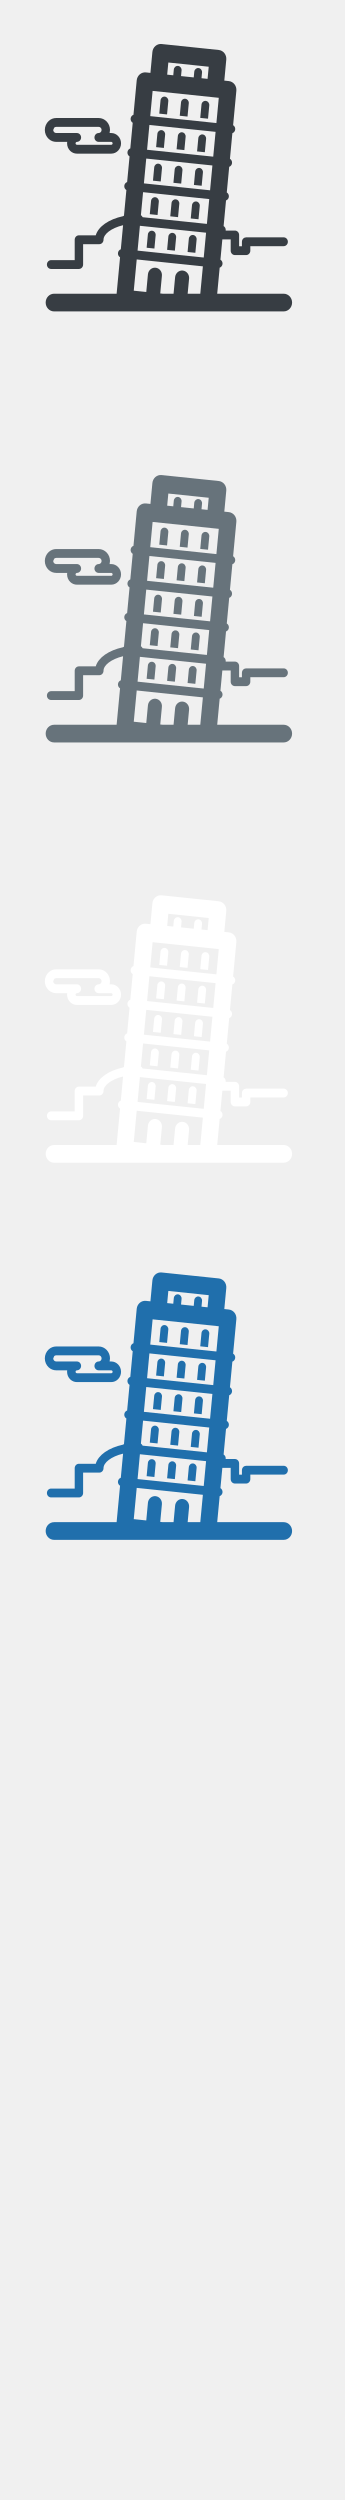
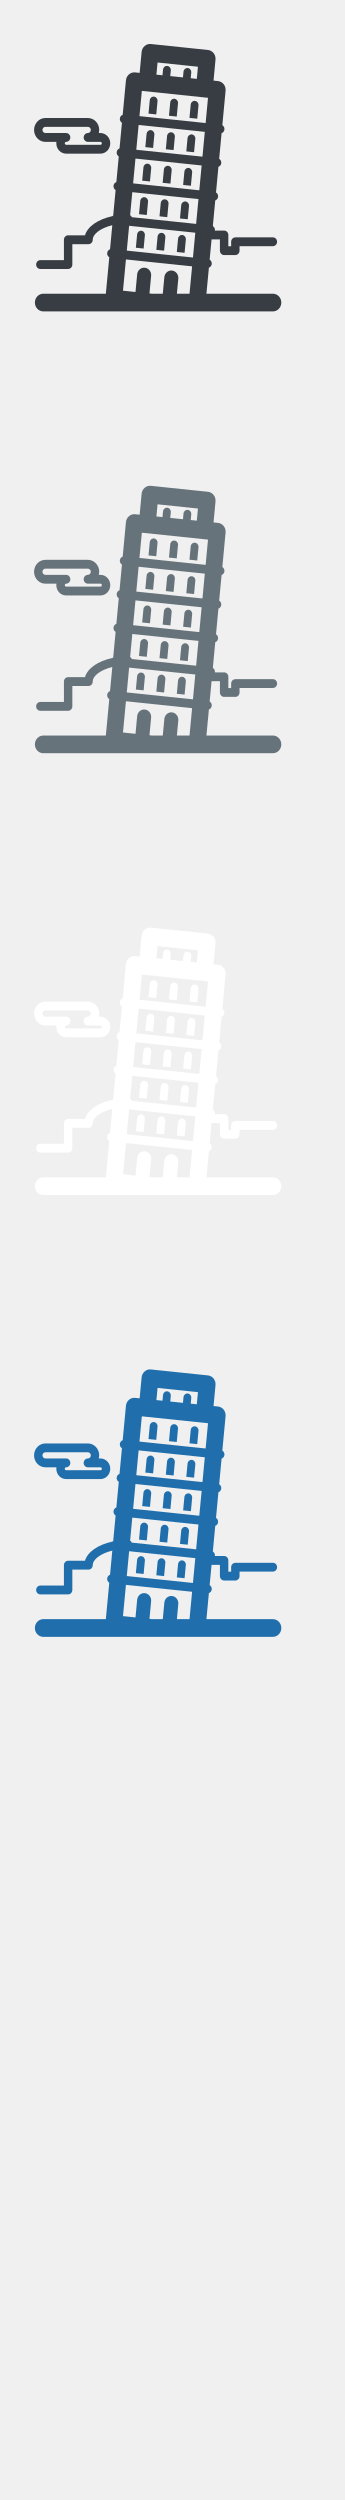
<svg xmlns="http://www.w3.org/2000/svg" width="32" height="232" viewBox="0 0 32 232">
  <g fill="none">
-     <g fill="#373D43">
-       <path d="M14.738 18.718c.02-.209-.126-.396-.325-.417-.199-.021-.376.132-.396.342l-.117 1.234.721.075.117-1.235" id="Fill-1" />
-       <path d="M16.639 18.916c.02-.21-.125-.396-.325-.417-.199-.021-.376.132-.396.342l-.117 1.235.721.075.116-1.234" id="Fill-2" />
-       <path d="M18.539 19.114c.02-.209-.126-.396-.325-.417-.199-.021-.376.132-.396.342l-.117 1.234.721.075.117-1.235" id="Fill-3" />
-       <path d="M14.707 15.189c-.199-.021-.376.133-.396.342l-.116 1.235.721.075.116-1.234c.02-.21-.126-.396-.325-.417" id="Fill-4" />
-       <path d="M16.607 15.388c-.199-.021-.377.132-.397.342l-.116 1.234.721.075.116-1.235c.02-.209-.126-.396-.325-.417" id="Fill-5" />
-       <path d="M18.508 15.586c-.2-.021-.377.132-.397.342l-.116 1.235.721.075.116-1.235c.02-.21-.126-.396-.324-.417" id="Fill-6" />
-       <path d="M15 12.078c-.199-.021-.376.132-.396.342l-.117 1.234.721.075.117-1.235c.02-.209-.126-.396-.325-.417" id="Fill-7" />
-       <path d="M16.901 12.276c-.199-.021-.376.132-.396.342l-.117 1.235.721.075.117-1.234c.02-.209-.125-.396-.325-.417" id="Fill-8" />
-       <path d="M18.801 12.475c-.199-.021-.376.132-.396.342l-.117 1.235.721.075.117-1.235c.02-.21-.125-.396-.325-.417" id="Fill-9" />
-       <path d="M14.12 21.413c-.199-.021-.376.132-.396.342l-.117 1.235.721.075.117-1.235c.02-.21-.126-.396-.325-.417" id="Fill-10" />
-       <path d="M16.02 21.61c-.199-.021-.376.132-.396.342l-.117 1.234.721.075.117-1.234c.02-.21-.126-.396-.325-.417" id="Fill-11" />
-       <path d="M17.92 21.808c-.199-.021-.376.133-.396.342l-.116 1.235.721.075.117-1.235c.02-.209-.126-.396-.325-.417" id="Fill-12" />
-       <path d="M15.294 8.967c-.2-.021-.377.132-.396.342l-.117 1.235.721.075.117-1.235c.02-.209-.126-.396-.325-.417" id="Fill-13" />
-       <path d="M17.194 9.165c-.199-.021-.377.132-.396.342l-.117 1.235.721.075.117-1.235c.02-.209-.126-.396-.325-.417" id="Fill-14" />
-       <path d="M19.095 9.363c-.199-.021-.377.132-.396.342l-.116 1.235.721.075.117-1.234c.02-.21-.126-.396-.325-.417" id="Fill-15" />
-       <path d="M26.323 27.256h-6.166l.228-2.415c.141-.05.249-.182.265-.348.015-.166-.066-.317-.194-.396l.177-1.88h.775v1.044c0 .227.175.411.391.411h1.04c.216 0 .391-.184.391-.411v-.416h3.094c.216 0 .39-.183.39-.41 0-.227-.174-.41-.39-.41h-3.484l-.157.035c-.137.064-.233.208-.233.375v.417h-.26v-1.045c0-.227-.175-.41-.39-.41h-.859l.004-.023c.015-.166-.066-.317-.194-.396l.224-2.377c.141-.05.249-.182.264-.347.015-.165-.066-.318-.194-.396l.225-2.377c.141-.05.248-.182.263-.348.016-.165-.065-.317-.194-.395l.224-2.377c.141-.05.249-.181.264-.348.016-.165-.065-.317-.194-.396l.301-3.195c.043-.451-.271-.853-.7-.898l-.418-.044.183-1.944c.043-.451-.27-.853-.7-.898l-5.303-.553c-.207-.022-.412.044-.572.182-.16.138-.261.337-.282.554l-.183 1.943-.418-.044c-.207-.021-.412.044-.572.182-.16.138-.261.337-.282.554l-.301 3.196c-.141.05-.248.182-.264.348-.016.166.065.318.194.396l-.224 2.377c-.14.05-.248.182-.264.348-.016.165.065.317.194.396l-.224 2.377c-.14.05-.248.182-.264.348-.016.166.065.317.194.396l-.224 2.377-.093.049c-1.315.286-2.283.95-2.526 1.774h-1.563c-.215 0-.39.184-.39.41v1.892h-2.188c-.215 0-.39.184-.39.411 0 .227.175.41.39.41h2.578c.216 0 .391-.183.391-.41v-1.892h1.503c.215 0 .39-.184.39-.411 0-.518.7-1.078 1.815-1.35l-.21 2.236c-.141.05-.249.181-.264.347-.016.166.065.317.194.396l-.319 3.38h-5.804c-.431 0-.78.367-.78.821 0 .453.349.821.78.821h21.308c.431 0 .78-.368.78-.821 0-.454-.35-.821-.78-.821zm-9.359-2.149c-.358-.037-.677.238-.713.614l-.145 1.535h-1.007l-.228-.024.154-1.638c.035-.377-.226-.713-.584-.75-.358-.037-.677.238-.713.615l-.154 1.638-1.161-.121.274-2.9 6.14.641-.24 2.54h-1.172l.132-1.399c.035-.377-.226-.713-.584-.75zm-3.393-10.392l6.14.641-.217 2.303-6.14-.641.217-2.303zm.294-3.12l6.141.64-.218 2.303-6.14-.64.217-2.303zm.298-3.159l6.14.641-.221 2.342-6.14-.641.221-2.342zm5.254 10.039l-.217 2.303-5.964-.622c-.033-.079-.09-.145-.16-.189l.201-2.133 6.14.641zm-6.434 2.479l6.14.641-.217 2.303-6.14-.641.217-2.303zm2.636-15.154l3.75.392-.106 1.126-.564-.059.05-.528c.02-.21-.126-.396-.325-.417-.199-.021-.376.132-.396.342l-.049.528-1.179-.123.05-.528c.019-.209-.126-.396-.325-.417-.199-.021-.376.133-.396.342l-.05.528-.564-.059.106-1.127z" id="Fill-16" />
-       <path d="M4.518 12.889c.192.179.44.277.695.277h1.022l-.01.136c0 .274.112.535.308.717.166.154.38.239.601.239h3.188c.502 0 .91-.429.91-.956 0-.527-.408-.957-.91-.957h-.151l.037-.286c0-.611-.472-1.107-1.053-1.107h-3.943c-.256 0-.503.098-.695.277-.227.21-.357.513-.357.83 0 .317.13.62.357.83zm.516-1.044c.035-.033.095-.072.179-.072h3.943c.15 0 .272.128.272.286 0 .158-.122.286-.272.286-.215 0-.39.184-.39.411h-.002c0 .227.175.41.39.41h1.168c.071 0 .129.061.129.136 0 .075-.058.135-.129.135h-3.188l-.085-.034-.044-.101.044-.102.085-.034h.002c.215 0 .39-.183.39-.41 0-.227-.175-.411-.39-.411h-1.923c-.084 0-.144-.039-.179-.072-.035-.032-.093-.103-.093-.215l.093-.215z" id="Fill-17" />
-     </g>
-     <g fill="#67737B">
-       <path d="M14.738 58.718c.02-.209-.126-.396-.325-.417-.199-.021-.376.132-.396.342l-.117 1.234.721.075.117-1.235" />
-       <path d="M16.639 58.916c.02-.21-.125-.396-.325-.417-.199-.021-.376.132-.396.342l-.117 1.235.721.075.116-1.234" />
-       <path d="M18.539 59.114c.02-.209-.126-.396-.325-.417-.199-.021-.376.132-.396.342l-.117 1.234.721.075.117-1.235" />
-       <path d="M14.707 55.189c-.199-.021-.376.133-.396.342l-.116 1.235.721.075.116-1.234c.02-.21-.126-.396-.325-.417" />
-       <path d="M16.607 55.388c-.199-.021-.377.132-.397.342l-.116 1.234.721.075.116-1.235c.02-.209-.126-.396-.325-.417" />
-       <path d="M18.508 55.586c-.2-.021-.377.132-.397.342l-.116 1.235.721.075.116-1.235c.02-.21-.126-.396-.324-.417" />
-       <path d="M15 52.078c-.199-.021-.376.132-.396.342l-.117 1.234.721.075.117-1.235c.02-.209-.126-.396-.325-.417" />
-       <path d="M16.901 52.276c-.199-.021-.376.132-.396.342l-.117 1.235.721.075.117-1.234c.02-.209-.125-.396-.325-.417" />
-       <path d="M18.801 52.475c-.199-.021-.376.132-.396.342l-.117 1.235.721.075.117-1.235c.02-.21-.125-.396-.325-.417" />
-       <path d="M14.12 61.413c-.199-.021-.376.132-.396.342l-.117 1.235.721.075.117-1.235c.02-.21-.126-.396-.325-.417" />
-       <path d="M16.02 61.61c-.199-.021-.376.132-.396.342l-.117 1.234.721.075.117-1.234c.02-.21-.126-.396-.325-.417" />
-       <path d="M17.92 61.808c-.199-.021-.376.133-.396.342l-.116 1.235.721.075.117-1.235c.02-.209-.126-.396-.325-.417" />
-       <path d="M15.294 48.967c-.2-.021-.377.132-.396.342l-.117 1.235.721.075.117-1.235c.02-.209-.126-.396-.325-.417" />
-       <path d="M17.194 49.165c-.199-.021-.377.132-.396.342l-.117 1.235.721.075.117-1.235c.02-.209-.126-.396-.325-.417" />
-       <path d="M19.095 49.363c-.199-.021-.377.132-.396.342l-.116 1.235.721.075.117-1.234c.02-.21-.126-.396-.325-.417" />
-       <path d="M26.323 67.256h-6.166l.228-2.415c.141-.05.249-.182.265-.348.015-.166-.066-.317-.194-.396l.177-1.88h.775v1.044c0 .227.175.411.391.411h1.04c.216 0 .391-.184.391-.411v-.416h3.094c.216 0 .39-.183.39-.41 0-.227-.174-.41-.39-.41h-3.484l-.157.035c-.137.064-.233.208-.233.375v.417h-.26v-1.045c0-.227-.175-.41-.39-.41h-.859l.004-.023c.015-.166-.066-.317-.194-.396l.224-2.377c.141-.05.249-.182.264-.347.015-.165-.066-.318-.194-.396l.225-2.377c.141-.05.248-.182.263-.348.016-.165-.065-.317-.194-.395l.224-2.377c.141-.05.249-.181.264-.348.016-.165-.065-.317-.194-.396l.301-3.195c.043-.451-.271-.853-.7-.898l-.418-.044.183-1.944c.043-.451-.27-.853-.7-.898l-5.303-.553c-.207-.022-.412.044-.572.182-.16.138-.261.337-.282.554l-.183 1.943-.418-.044c-.207-.021-.412.044-.572.182-.16.138-.261.337-.282.554l-.301 3.196c-.141.05-.248.182-.264.348-.016.166.065.318.194.396l-.224 2.377c-.14.05-.248.182-.264.348-.016.165.065.317.194.396l-.224 2.377c-.14.05-.248.182-.264.348-.016.166.065.317.194.396l-.224 2.377-.093.049c-1.315.286-2.283.95-2.526 1.774h-1.563c-.215 0-.39.184-.39.41v1.892h-2.188c-.215 0-.39.184-.39.411 0 .227.175.41.39.41h2.578c.216 0 .391-.183.391-.41v-1.892h1.503c.215 0 .39-.184.39-.411 0-.518.7-1.078 1.815-1.35l-.21 2.236c-.141.05-.249.181-.264.347-.016.166.065.317.194.396l-.319 3.38h-5.804c-.431 0-.78.367-.78.821 0 .453.349.821.78.821h21.308c.431 0 .78-.368.78-.821 0-.454-.35-.821-.78-.821zm-9.359-2.149c-.358-.037-.677.238-.713.614l-.145 1.535h-1.007l-.228-.024.154-1.638c.035-.377-.226-.713-.584-.75-.358-.037-.677.238-.713.615l-.154 1.638-1.161-.121.274-2.9 6.14.641-.24 2.54h-1.172l.132-1.399c.035-.377-.226-.713-.584-.75zm-3.393-10.392l6.14.641-.217 2.303-6.14-.641.217-2.303zm.294-3.12l6.141.64-.218 2.303-6.14-.64.217-2.303zm.298-3.159l6.14.641-.221 2.342-6.14-.641.221-2.342zm5.254 10.039l-.217 2.303-5.964-.622c-.033-.079-.09-.145-.16-.189l.201-2.133 6.14.641zm-6.434 2.479l6.14.641-.217 2.303-6.14-.641.217-2.303zm2.636-15.154l3.75.392-.106 1.126-.564-.059.05-.528c.02-.21-.126-.396-.325-.417-.199-.021-.376.132-.396.342l-.049.528-1.179-.123.05-.528c.019-.209-.126-.396-.325-.417-.199-.021-.376.133-.396.342l-.05.528-.564-.059.106-1.127z" />
-       <path d="M4.518 52.889c.192.179.44.277.695.277h1.022l-.01.136c0 .274.112.535.308.717.166.154.38.239.601.239h3.188c.502 0 .91-.429.91-.956 0-.527-.408-.957-.91-.957h-.151l.037-.286c0-.611-.472-1.107-1.053-1.107h-3.943c-.256 0-.503.098-.695.277-.227.21-.357.513-.357.83 0 .317.13.62.357.83zm.516-1.044c.035-.033.095-.072.179-.072h3.943c.15 0 .272.128.272.286 0 .158-.122.286-.272.286-.215 0-.39.184-.39.411h-.002c0 .227.175.41.39.41h1.168c.071 0 .129.061.129.136 0 .075-.058.135-.129.135h-3.188l-.085-.034-.044-.101.044-.102.085-.034h.002c.215 0 .39-.183.39-.41 0-.227-.175-.411-.39-.411h-1.923c-.084 0-.144-.039-.179-.072-.035-.032-.093-.103-.093-.215l.093-.215z" />
-     </g>
-     <g fill="#206FAC">
-       <path d="M14.738 132.718c.02-.209-.126-.396-.325-.417-.199-.021-.376.132-.396.342l-.117 1.234.721.075.117-1.235M16.639 132.916c.02-.21-.125-.396-.325-.417-.199-.021-.376.132-.396.342l-.117 1.235.721.075.116-1.234M18.539 133.114c.02-.209-.126-.396-.325-.417-.199-.021-.376.132-.396.342l-.117 1.234.721.075.117-1.235M14.707 129.189c-.199-.021-.376.133-.396.342l-.116 1.235.721.075.116-1.234c.02-.21-.126-.396-.325-.417M16.607 129.388c-.199-.021-.377.132-.397.342l-.116 1.234.721.075.116-1.235c.02-.209-.126-.396-.325-.417M18.508 129.586c-.2-.021-.377.132-.397.342l-.116 1.235.721.075.116-1.235c.02-.21-.126-.396-.324-.417M15 126.078c-.199-.021-.376.132-.396.342l-.117 1.234.721.075.117-1.235c.02-.209-.126-.396-.325-.417M16.901 126.276c-.199-.021-.376.132-.396.342l-.117 1.235.721.075.117-1.234c.02-.209-.125-.396-.325-.417M18.801 126.475c-.199-.021-.376.132-.396.342l-.117 1.235.721.075.117-1.235c.02-.21-.125-.396-.325-.417M14.12 135.412c-.199-.021-.376.132-.396.342l-.117 1.235.721.075.117-1.235c.02-.21-.126-.396-.325-.417M16.02 135.61c-.199-.021-.376.132-.396.342l-.117 1.234.721.075.117-1.234c.02-.21-.126-.396-.325-.417M17.92 135.808c-.199-.021-.376.133-.396.342l-.116 1.235.721.075.117-1.235c.02-.209-.126-.396-.325-.417M15.294 122.967c-.2-.021-.377.132-.396.342l-.117 1.235.721.075.117-1.235c.02-.209-.126-.396-.325-.417M17.194 123.165c-.199-.021-.377.132-.396.342l-.117 1.235.721.075.117-1.235c.02-.209-.126-.396-.325-.417M19.095 123.363c-.199-.021-.377.132-.396.342l-.116 1.235.721.075.117-1.234c.02-.21-.126-.396-.325-.417" />
-       <path d="M26.323 141.256h-6.166l.228-2.415c.141-.05.249-.182.265-.348.015-.166-.066-.317-.194-.396l.177-1.88h.775v1.044c0 .227.175.411.391.411h1.04c.216 0 .391-.184.391-.411v-.416h3.094c.216 0 .39-.183.39-.41 0-.227-.174-.41-.39-.41h-3.484l-.157.035c-.137.064-.233.208-.233.375v.417h-.26v-1.045c0-.227-.175-.41-.39-.41h-.859l.004-.023c.015-.166-.066-.317-.194-.396l.224-2.377c.141-.05.249-.182.264-.347.015-.165-.066-.318-.194-.396l.225-2.377c.141-.05.248-.182.263-.348.016-.165-.065-.317-.194-.395l.224-2.377c.141-.05.249-.181.264-.348.016-.165-.065-.317-.194-.396l.301-3.195c.043-.451-.271-.853-.7-.898l-.418-.044.183-1.944c.043-.451-.27-.853-.7-.898l-5.303-.553c-.207-.022-.412.044-.572.182-.16.138-.261.337-.282.554l-.183 1.943-.418-.044c-.207-.021-.412.044-.572.182-.16.138-.261.337-.282.554l-.301 3.196c-.141.05-.248.182-.264.348-.016.166.065.318.194.396l-.224 2.377c-.14.05-.248.182-.264.348-.016.165.065.317.194.396l-.224 2.377c-.14.05-.248.182-.264.348-.016.166.065.317.194.396l-.224 2.377-.093.049c-1.315.286-2.283.95-2.526 1.774h-1.563c-.215 0-.39.184-.39.41v1.892h-2.188c-.215 0-.39.184-.39.411 0 .227.175.41.39.41h2.578c.216 0 .391-.183.391-.41v-1.892h1.503c.215 0 .39-.184.39-.411 0-.518.7-1.078 1.815-1.35l-.21 2.236c-.141.05-.249.181-.264.347-.016.166.065.317.194.396l-.319 3.38h-5.804c-.431 0-.78.367-.78.821 0 .453.349.821.78.821h21.308c.431 0 .78-.368.78-.821 0-.454-.35-.821-.78-.821zm-9.359-2.149c-.358-.037-.677.238-.713.614l-.145 1.535h-1.007l-.228-.024.154-1.638c.035-.377-.226-.713-.584-.75-.358-.037-.677.238-.713.615l-.154 1.638-1.161-.121.274-2.9 6.14.641-.24 2.54h-1.172l.132-1.399c.035-.377-.226-.713-.584-.75zm-3.393-10.392l6.14.641-.217 2.303-6.14-.641.217-2.303zm.294-3.12l6.141.64-.218 2.303-6.14-.64.217-2.303zm.298-3.159l6.14.641-.221 2.342-6.14-.641.221-2.342zm5.254 10.039l-.217 2.303-5.964-.622c-.033-.079-.09-.145-.16-.189l.201-2.133 6.14.641zm-6.434 2.479l6.14.641-.217 2.303-6.14-.641.217-2.303zm2.636-15.154l3.75.392-.106 1.126-.564-.059.05-.528c.02-.21-.126-.396-.325-.417-.199-.021-.376.132-.396.342l-.049.528-1.179-.123.05-.528c.019-.209-.126-.396-.325-.417-.199-.021-.376.133-.396.342l-.05.528-.564-.059.106-1.127zM4.518 126.889c.192.179.44.277.695.277h1.022l-.01.136c0 .274.112.535.308.717.166.154.38.239.601.239h3.188c.502 0 .91-.429.91-.956 0-.527-.408-.957-.91-.957h-.151l.037-.286c0-.611-.472-1.107-1.053-1.107h-3.943c-.256 0-.503.098-.695.277-.227.21-.357.513-.357.83 0 .317.13.62.357.83zm.516-1.044c.035-.033.095-.072.179-.072h3.943c.15 0 .272.128.272.286 0 .158-.122.286-.272.286-.215 0-.39.184-.39.411h-.002c0 .227.175.41.39.41h1.168c.071 0 .129.061.129.136 0 .075-.058.135-.129.135h-3.188l-.085-.034-.044-.101.044-.102.085-.034h.002c.215 0 .39-.183.39-.41 0-.227-.175-.411-.39-.411h-1.923c-.084 0-.144-.039-.179-.072-.035-.032-.093-.103-.093-.215l.093-.215z" />
-     </g>
-     <g fill="#fff">
-       <path d="M14.738 97.718c.02-.209-.126-.396-.325-.417-.199-.021-.376.132-.396.342l-.117 1.234.721.075.117-1.235m1.901.199c.02-.21-.125-.396-.325-.417-.199-.021-.376.132-.396.342l-.117 1.235.721.075.116-1.234m1.901.197c.02-.209-.126-.396-.325-.417-.199-.021-.376.132-.396.342l-.117 1.234.721.075.117-1.235m-3.832-3.924c-.199-.021-.376.133-.396.342l-.116 1.235.721.075.116-1.234c.02-.21-.126-.396-.325-.417m1.9.198c-.199-.021-.377.132-.397.342l-.116 1.234.721.075.116-1.235c.02-.209-.126-.396-.325-.417m1.902.199c-.2-.021-.377.132-.397.342l-.116 1.235.721.075.116-1.235c.02-.21-.126-.396-.324-.417m-3.508-3.508c-.199-.021-.376.132-.396.342l-.117 1.234.721.075.117-1.235c.02-.209-.126-.396-.325-.417m1.901.199c-.199-.021-.376.132-.396.342l-.117 1.235.721.075.117-1.234c.02-.209-.125-.396-.325-.417m1.9.198c-.199-.021-.376.132-.396.342l-.117 1.235.721.075.117-1.235c.02-.21-.125-.396-.325-.417m-4.681 8.937c-.199-.021-.376.132-.396.342l-.117 1.235.721.075.117-1.235c.02-.21-.126-.396-.325-.417m1.9.198c-.199-.021-.376.132-.396.342l-.117 1.234.721.075.117-1.234c.02-.21-.126-.396-.325-.417m1.9.198c-.199-.021-.376.133-.396.342l-.116 1.235.721.075.117-1.235c.02-.209-.126-.396-.325-.417m-2.627-12.841c-.2-.021-.377.132-.396.342l-.117 1.235.721.075.117-1.235c.02-.209-.126-.396-.325-.417m1.9.198c-.199-.021-.377.132-.396.342l-.117 1.235.721.075.117-1.235c.02-.209-.126-.396-.325-.417m1.901.198c-.199-.021-.377.132-.396.342l-.116 1.235.721.075.117-1.234c.02-.21-.126-.396-.325-.417" />
-       <path d="M26.323 106.256h-6.166l.228-2.415c.141-.05.249-.182.265-.348.015-.166-.066-.317-.194-.396l.177-1.88h.775v1.044c0 .227.175.411.391.411h1.04c.216 0 .391-.184.391-.411v-.416h3.094c.216 0 .39-.183.39-.41 0-.227-.174-.41-.39-.41h-3.484l-.157.035c-.137.064-.233.208-.233.375v.417h-.26v-1.045c0-.227-.175-.41-.39-.41h-.859l.004-.023c.015-.166-.066-.317-.194-.396l.224-2.377c.141-.05.249-.182.264-.347.015-.165-.066-.318-.194-.396l.225-2.377c.141-.05.248-.182.263-.348.016-.165-.065-.317-.194-.395l.224-2.377c.141-.05.249-.181.264-.348.016-.165-.065-.317-.194-.396l.301-3.195c.043-.451-.271-.853-.7-.898l-.418-.044.183-1.944c.043-.451-.27-.853-.7-.898l-5.303-.553c-.207-.022-.412.044-.572.182-.16.138-.261.337-.282.554l-.183 1.943-.418-.044c-.207-.021-.412.044-.572.182-.16.138-.261.337-.282.554l-.301 3.196c-.141.05-.248.182-.264.348-.016.166.065.318.194.396l-.224 2.377c-.14.05-.248.182-.264.348-.016.165.065.317.194.396l-.224 2.377c-.14.05-.248.182-.264.348-.016.166.065.317.194.396l-.224 2.377-.093.049c-1.315.286-2.283.95-2.526 1.774h-1.563c-.215 0-.39.184-.39.41v1.892h-2.188c-.215 0-.39.184-.39.411 0 .227.175.41.39.41h2.578c.216 0 .391-.183.391-.41v-1.892h1.503c.215 0 .39-.184.39-.411 0-.518.7-1.078 1.815-1.35l-.21 2.236c-.141.05-.249.181-.264.347-.016.166.065.317.194.396l-.319 3.38h-5.804c-.431 0-.78.367-.78.821 0 .453.349.821.78.821h21.308c.431 0 .78-.368.78-.821 0-.454-.35-.821-.78-.821zm-9.359-2.149c-.358-.037-.677.238-.713.614l-.145 1.535h-1.007l-.228-.024.154-1.638c.035-.377-.226-.713-.584-.75-.358-.037-.677.238-.713.615l-.154 1.638-1.161-.121.274-2.9 6.14.641-.24 2.54h-1.172l.132-1.399c.035-.377-.226-.713-.584-.75zm-3.393-10.392l6.14.641-.217 2.303-6.14-.641.217-2.303zm.294-3.12l6.141.64-.218 2.303-6.14-.64.217-2.303zm.298-3.159l6.14.641-.221 2.342-6.14-.641.221-2.342zm5.254 10.039l-.217 2.303-5.964-.622c-.033-.079-.09-.145-.16-.189l.201-2.133 6.14.641zm-6.434 2.479l6.14.641-.217 2.303-6.14-.641.217-2.303zm2.636-15.154l3.75.392-.106 1.126-.564-.059.05-.528c.02-.21-.126-.396-.325-.417-.199-.021-.376.132-.396.342l-.049.528-1.179-.123.05-.528c.019-.209-.126-.396-.325-.417-.199-.021-.376.133-.396.342l-.05.528-.564-.059.106-1.127zm-11.101 7.089c.192.179.44.277.695.277h1.022l-.01.136c0 .274.112.535.308.717.166.154.38.239.601.239h3.188c.502 0 .91-.429.91-.956 0-.527-.408-.957-.91-.957h-.151l.037-.286c0-.611-.472-1.107-1.053-1.107h-3.943c-.256 0-.503.098-.695.277-.227.21-.357.513-.357.83 0 .317.13.62.357.83zm.516-1.044c.035-.033.095-.072.179-.072h3.943c.15 0 .272.128.272.286 0 .158-.122.286-.272.286-.215 0-.39.184-.39.411h-.002c0 .227.175.41.39.41h1.168c.071 0 .129.061.129.136 0 .075-.058.135-.129.135h-3.188l-.085-.034-.044-.101.044-.102.085-.034h.002c.215 0 .39-.183.39-.41 0-.227-.175-.411-.39-.411h-1.923c-.084 0-.144-.039-.179-.072-.035-.032-.093-.103-.093-.215l.093-.215z" />
+     <g>
+       <g fill="#373D43">
+         <path d="M13.738 18.718c.02-.209-.126-.396-.325-.417-.199-.021-.376.132-.396.342l-.117 1.234.721.075.117-1.235" id="Fill-1" />
+         <path d="M15.639 18.916c.02-.21-.125-.396-.325-.417-.199-.021-.376.132-.396.342l-.117 1.235.721.075.116-1.234" id="Fill-2" />
+         <path d="M17.539 19.114c.02-.209-.126-.396-.325-.417-.199-.021-.376.132-.396.342l-.117 1.234.721.075.117-1.235" id="Fill-3" />
+         <path d="M13.707 15.189c-.199-.021-.376.133-.396.342l-.116 1.235.721.075.116-1.234c.02-.21-.126-.396-.325-.417" id="Fill-4" />
+         <path d="M15.607 15.388c-.199-.021-.377.132-.397.342l-.116 1.234.721.075.116-1.235c.02-.209-.126-.396-.325-.417" id="Fill-5" />
+         <path d="M17.508 15.586c-.2-.021-.377.132-.397.342l-.116 1.235.721.075.116-1.235c.02-.21-.126-.396-.324-.417" id="Fill-6" />
+         <path d="M14 12.078c-.199-.021-.376.132-.396.342l-.117 1.234.721.075.117-1.235c.02-.209-.126-.396-.325-.417" id="Fill-7" />
+         <path d="M15.901 12.276c-.199-.021-.376.132-.396.342l-.117 1.235.721.075.117-1.234c.02-.209-.125-.396-.325-.417" id="Fill-8" />
+         <path d="M17.801 12.475c-.199-.021-.376.132-.396.342l-.117 1.235.721.075.117-1.235c.02-.21-.125-.396-.325-.417" id="Fill-9" />
+         <path d="M13.12 21.413c-.199-.021-.376.132-.396.342l-.117 1.235.721.075.117-1.235c.02-.21-.126-.396-.325-.417" id="Fill-10" />
+         <path d="M15.02 21.61c-.199-.021-.376.132-.396.342l-.117 1.234.721.075.117-1.234c.02-.21-.126-.396-.325-.417" id="Fill-11" />
+         <path d="M16.92 21.808c-.199-.021-.376.133-.396.342l-.116 1.235.721.075.117-1.235c.02-.209-.126-.396-.325-.417" id="Fill-12" />
+         <path d="M14.294 8.967c-.2-.021-.377.132-.396.342l-.117 1.235.721.075.117-1.235c.02-.209-.126-.396-.325-.417" id="Fill-13" />
+         <path d="M16.194 9.165c-.199-.021-.377.132-.396.342l-.117 1.235.721.075.117-1.235c.02-.209-.126-.396-.325-.417" id="Fill-14" />
+         <path d="M18.095 9.363c-.199-.021-.377.132-.396.342l-.116 1.235.721.075.117-1.234c.02-.21-.126-.396-.325-.417" id="Fill-15" />
+         <path d="M25.323 27.256h-6.166l.228-2.415c.141-.05.249-.182.265-.348.015-.166-.066-.317-.194-.396l.177-1.88h.775v1.044c0 .227.175.411.391.411h1.04c.216 0 .391-.184.391-.411v-.416h3.094c.216 0 .39-.183.39-.41 0-.227-.174-.41-.39-.41h-3.484l-.157.035c-.137.064-.233.208-.233.375v.417h-.26v-1.045c0-.227-.175-.41-.39-.41h-.859l.004-.023c.015-.166-.066-.317-.194-.396l.224-2.377c.141-.05.249-.182.264-.347.015-.165-.066-.318-.194-.396l.225-2.377c.141-.05.248-.182.263-.348.016-.165-.065-.317-.194-.395l.224-2.377c.141-.05.249-.181.264-.348.016-.165-.065-.317-.194-.396l.301-3.195c.043-.451-.271-.853-.7-.898l-.418-.044.183-1.944c.043-.451-.27-.853-.7-.898l-5.303-.553c-.207-.022-.412.044-.572.182-.16.138-.261.337-.282.554l-.183 1.943-.418-.044c-.207-.021-.412.044-.572.182-.16.138-.261.337-.282.554l-.301 3.196c-.141.05-.248.182-.264.348-.016.166.065.318.194.396l-.224 2.377c-.14.05-.248.182-.264.348-.016.165.065.317.194.396l-.224 2.377c-.14.05-.248.182-.264.348-.016.166.065.317.194.396l-.224 2.377-.093.049c-1.315.286-2.283.95-2.526 1.774h-1.563c-.215 0-.39.184-.39.41v1.892h-2.188c-.215 0-.39.184-.39.411 0 .227.175.41.39.41h2.578c.216 0 .391-.183.391-.41v-1.892h1.503c.215 0 .39-.184.39-.411 0-.518.7-1.078 1.815-1.35l-.21 2.236c-.141.05-.249.181-.264.347-.016.166.065.317.194.396l-.319 3.38h-5.804c-.431 0-.78.367-.78.821 0 .453.349.821.78.821h21.308c.431 0 .78-.368.78-.821 0-.454-.35-.821-.78-.821zm-9.359-2.149c-.358-.037-.677.238-.713.614l-.145 1.535h-1.007l-.228-.024.154-1.638c.035-.377-.226-.713-.584-.75-.358-.037-.677.238-.713.615l-.154 1.638-1.161-.121.274-2.9 6.14.641-.24 2.54h-1.172l.132-1.399c.035-.377-.226-.713-.584-.75zm-3.393-10.392l6.14.641-.217 2.303-6.14-.641.217-2.303zm.294-3.12l6.141.64-.218 2.303-6.14-.64.217-2.303zm.298-3.159l6.14.641-.221 2.342-6.14-.641.221-2.342zm5.254 10.039l-.217 2.303-5.964-.622c-.033-.079-.09-.145-.16-.189l.201-2.133 6.14.641zm-6.434 2.479l6.14.641-.217 2.303-6.14-.641.217-2.303zm2.636-15.154l3.75.392-.106 1.126-.564-.059.05-.528c.02-.21-.126-.396-.325-.417-.199-.021-.376.132-.396.342l-.049.528-1.179-.123.05-.528c.019-.209-.126-.396-.325-.417-.199-.021-.376.133-.396.342l-.05.528-.564-.059.106-1.127z" id="Fill-16" />
+         <path d="M3.518 12.889c.192.179.44.277.695.277h1.022l-.01.136c0 .274.112.535.308.717.166.154.38.239.601.239h3.188c.502 0 .91-.429.91-.956 0-.527-.408-.957-.91-.957h-.151l.037-.286c0-.611-.472-1.107-1.053-1.107h-3.943c-.256 0-.503.098-.695.277-.227.21-.357.513-.357.83 0 .317.13.62.357.83zm.516-1.044c.035-.033.095-.072.179-.072h3.943c.15 0 .272.128.272.286 0 .158-.122.286-.272.286-.215 0-.39.184-.39.411h-.002c0 .227.175.41.39.41h1.168c.071 0 .129.061.129.136 0 .075-.058.135-.129.135h-3.188l-.085-.034-.044-.101.044-.102.085-.034h.002c.215 0 .39-.183.39-.41 0-.227-.175-.411-.39-.411h-1.923c-.084 0-.144-.039-.179-.072-.035-.032-.093-.103-.093-.215s.058-.183.093-.215z" id="Fill-17" />
+       </g>
+       <g id="Italy-copy" fill="#67737B">
+         <path d="M13.738 59.718c.02-.209-.126-.396-.325-.417-.199-.021-.376.132-.396.342l-.117 1.234.721.075.117-1.235" id="Fill-1" />
+         <path d="M15.639 59.916c.02-.21-.125-.396-.325-.417-.199-.021-.376.132-.396.342l-.117 1.235.721.075.116-1.234" id="Fill-2" />
+         <path d="M17.539 60.114c.02-.209-.126-.396-.325-.417-.199-.021-.376.132-.396.342l-.117 1.234.721.075.117-1.235" id="Fill-3" />
+         <path d="M13.707 56.189c-.199-.021-.376.133-.396.342l-.116 1.235.721.075.116-1.234c.02-.21-.126-.396-.325-.417" id="Fill-4" />
+         <path d="M15.607 56.388c-.199-.021-.377.132-.397.342l-.116 1.234.721.075.116-1.235c.02-.209-.126-.396-.325-.417" id="Fill-5" />
+         <path d="M17.508 56.586c-.2-.021-.377.132-.397.342l-.116 1.235.721.075.116-1.235c.02-.21-.126-.396-.324-.417" id="Fill-6" />
+         <path d="M14 53.078c-.199-.021-.376.132-.396.342l-.117 1.234.721.075.117-1.235c.02-.209-.126-.396-.325-.417" id="Fill-7" />
+         <path d="M15.901 53.276c-.199-.021-.376.132-.396.342l-.117 1.235.721.075.117-1.234c.02-.209-.125-.396-.325-.417" id="Fill-8" />
+         <path d="M17.801 53.475c-.199-.021-.376.132-.396.342l-.117 1.235.721.075.117-1.235c.02-.21-.125-.396-.325-.417" id="Fill-9" />
+         <path d="M13.12 62.413c-.199-.021-.376.132-.396.342l-.117 1.235.721.075.117-1.235c.02-.21-.126-.396-.325-.417" id="Fill-10" />
+         <path d="M15.02 62.61c-.199-.021-.376.132-.396.342l-.117 1.234.721.075.117-1.234c.02-.21-.126-.396-.325-.417" id="Fill-11" />
+         <path d="M16.92 62.808c-.199-.021-.376.133-.396.342l-.116 1.235.721.075.117-1.235c.02-.209-.126-.396-.325-.417" id="Fill-12" />
+         <path d="M14.294 49.967c-.2-.021-.377.132-.396.342l-.117 1.235.721.075.117-1.235c.02-.209-.126-.396-.325-.417" id="Fill-13" />
+         <path d="M16.194 50.165c-.199-.021-.377.132-.396.342l-.117 1.235.721.075.117-1.235c.02-.209-.126-.396-.325-.417" id="Fill-14" />
+         <path d="M18.095 50.363c-.199-.021-.377.132-.396.342l-.116 1.235.721.075.117-1.234c.02-.21-.126-.396-.325-.417" id="Fill-15" />
+         <path d="M25.323 68.256h-6.166l.228-2.415c.141-.05.249-.182.265-.348.015-.166-.066-.317-.194-.396l.177-1.88h.775v1.044c0 .227.175.411.391.411h1.04c.216 0 .391-.184.391-.411v-.416h3.094c.216 0 .39-.183.39-.41 0-.227-.174-.41-.39-.41h-3.484l-.157.035c-.137.064-.233.208-.233.375v.417h-.26v-1.045c0-.227-.175-.41-.39-.41h-.859l.004-.023c.015-.166-.066-.317-.194-.396l.224-2.377c.141-.05.249-.182.264-.347.015-.165-.066-.318-.194-.396l.225-2.377c.141-.05.248-.182.263-.348.016-.165-.065-.317-.194-.395l.224-2.377c.141-.05.249-.181.264-.348.016-.165-.065-.317-.194-.396l.301-3.195c.043-.451-.271-.853-.7-.898l-.418-.044.183-1.944c.043-.451-.27-.853-.7-.898l-5.303-.553c-.207-.022-.412.044-.572.182-.16.138-.261.337-.282.554l-.183 1.943-.418-.044c-.207-.021-.412.044-.572.182-.16.138-.261.337-.282.554l-.301 3.196c-.141.05-.248.182-.264.348-.016.166.065.318.194.396l-.224 2.377c-.14.05-.248.182-.264.348-.016.165.065.317.194.396l-.224 2.377c-.14.05-.248.182-.264.348-.016.166.065.317.194.396l-.224 2.377-.093.049c-1.315.286-2.283.95-2.526 1.774h-1.563c-.215 0-.39.184-.39.41v1.892h-2.188c-.215 0-.39.184-.39.411 0 .227.175.41.39.41h2.578c.216 0 .391-.183.391-.41v-1.892h1.503c.215 0 .39-.184.39-.411 0-.518.7-1.078 1.815-1.35l-.21 2.236c-.141.05-.249.181-.264.347-.016.166.065.317.194.396l-.319 3.38h-5.804c-.431 0-.78.367-.78.821 0 .453.349.821.78.821h21.308c.431 0 .78-.368.78-.821 0-.454-.35-.821-.78-.821zm-9.359-2.149c-.358-.037-.677.238-.713.614l-.145 1.535h-1.007l-.228-.024.154-1.638c.035-.377-.226-.713-.584-.75-.358-.037-.677.238-.713.615l-.154 1.638-1.161-.121.274-2.9 6.14.641-.24 2.54h-1.172l.132-1.399c.035-.377-.226-.713-.584-.75zm-3.393-10.392l6.14.641-.217 2.303-6.14-.641.217-2.303zm.294-3.12l6.141.64-.218 2.303-6.14-.64.217-2.303zm.298-3.159l6.14.641-.221 2.342-6.14-.641.221-2.342zm5.254 10.039l-.217 2.303-5.964-.622c-.033-.079-.09-.145-.16-.189l.201-2.133 6.14.641zm-6.434 2.479l6.14.641-.217 2.303-6.14-.641.217-2.303zm2.636-15.154l3.75.392-.106 1.126-.564-.059.05-.528c.02-.21-.126-.396-.325-.417-.199-.021-.376.132-.396.342l-.049.528-1.179-.123.05-.528c.019-.209-.126-.396-.325-.417-.199-.021-.376.133-.396.342l-.05.528-.564-.059.106-1.127z" id="Fill-16" />
+         <path d="M3.518 53.889c.192.179.44.277.695.277h1.022l-.01.136c0 .274.112.535.308.717.166.154.38.239.601.239h3.188c.502 0 .91-.429.91-.956 0-.527-.408-.957-.91-.957h-.151l.037-.286c0-.611-.472-1.107-1.053-1.107h-3.943c-.256 0-.503.098-.695.277-.227.21-.357.513-.357.83 0 .317.13.62.357.83zm.516-1.044c.035-.033.095-.072.179-.072h3.943c.15 0 .272.128.272.286 0 .158-.122.286-.272.286-.215 0-.39.184-.39.411h-.002c0 .227.175.41.39.41h1.168c.071 0 .129.061.129.136 0 .075-.058.135-.129.135h-3.188l-.085-.034-.044-.101.044-.102.085-.034h.002c.215 0 .39-.183.39-.41 0-.227-.175-.411-.39-.411h-1.923c-.084 0-.144-.039-.179-.072-.035-.032-.093-.103-.093-.215s.058-.183.093-.215z" id="Fill-17" />
+       </g>
+       <g fill="#206FAC">
+         <path d="M13.738 141.718c.02-.209-.126-.396-.325-.417-.199-.021-.376.132-.396.342l-.117 1.234.721.075.117-1.235" id="Fill-1" />
+         <path d="M15.639 141.916c.02-.21-.125-.396-.325-.417-.199-.021-.376.132-.396.342l-.117 1.235.721.075.116-1.234" id="Fill-2" />
+         <path d="M17.539 142.114c.02-.209-.126-.396-.325-.417-.199-.021-.376.132-.396.342l-.117 1.234.721.075.117-1.235" id="Fill-3" />
+         <path d="M13.707 138.189c-.199-.021-.376.133-.396.342l-.116 1.235.721.075.116-1.234c.02-.21-.126-.396-.325-.417" id="Fill-4" />
+         <path d="M15.607 138.388c-.199-.021-.377.132-.397.342l-.116 1.234.721.075.116-1.235c.02-.209-.126-.396-.325-.417" id="Fill-5" />
+         <path d="M17.508 138.586c-.2-.021-.377.132-.397.342l-.116 1.235.721.075.116-1.235c.02-.21-.126-.396-.324-.417" id="Fill-6" />
+         <path d="M14 135.078c-.199-.021-.376.132-.396.342l-.117 1.234.721.075.117-1.235c.02-.209-.126-.396-.325-.417" id="Fill-7" />
+         <path d="M15.901 135.276c-.199-.021-.376.132-.396.342l-.117 1.235.721.075.117-1.234c.02-.209-.125-.396-.325-.417" id="Fill-8" />
+         <path d="M17.801 135.475c-.199-.021-.376.132-.396.342l-.117 1.235.721.075.117-1.235c.02-.21-.125-.396-.325-.417" id="Fill-9" />
+         <path d="M13.12 144.412c-.199-.021-.376.132-.396.342l-.117 1.235.721.075.117-1.235c.02-.21-.126-.396-.325-.417" id="Fill-10" />
+         <path d="M15.02 144.61c-.199-.021-.376.132-.396.342l-.117 1.234.721.075.117-1.234c.02-.21-.126-.396-.325-.417" id="Fill-11" />
+         <path d="M16.92 144.808c-.199-.021-.376.133-.396.342l-.116 1.235.721.075.117-1.235c.02-.209-.126-.396-.325-.417" id="Fill-12" />
+         <path d="M14.294 131.967c-.2-.021-.377.132-.396.342l-.117 1.235.721.075.117-1.235c.02-.209-.126-.396-.325-.417" id="Fill-13" />
+         <path d="M16.194 132.165c-.199-.021-.377.132-.396.342l-.117 1.235.721.075.117-1.235c.02-.209-.126-.396-.325-.417" id="Fill-14" />
+         <path d="M18.095 132.363c-.199-.021-.377.132-.396.342l-.116 1.235.721.075.117-1.234c.02-.21-.126-.396-.325-.417" id="Fill-15" />
+         <path d="M25.323 150.256h-6.166l.228-2.415c.141-.05.249-.182.265-.348.015-.166-.066-.317-.194-.396l.177-1.88h.775v1.044c0 .227.175.411.391.411h1.04c.216 0 .391-.184.391-.411v-.416h3.094c.216 0 .39-.183.39-.41 0-.227-.174-.41-.39-.41h-3.484l-.157.035c-.137.064-.233.208-.233.375v.417h-.26v-1.045c0-.227-.175-.41-.39-.41h-.859l.004-.023c.015-.166-.066-.317-.194-.396l.224-2.377c.141-.05.249-.182.264-.347.015-.165-.066-.318-.194-.396l.225-2.377c.141-.05.248-.182.263-.348.016-.165-.065-.317-.194-.395l.224-2.377c.141-.05.249-.181.264-.348.016-.165-.065-.317-.194-.396l.301-3.195c.043-.451-.271-.853-.7-.898l-.418-.044.183-1.944c.043-.451-.27-.853-.7-.898l-5.303-.553c-.207-.022-.412.044-.572.182-.16.138-.261.337-.282.554l-.183 1.943-.418-.044c-.207-.021-.412.044-.572.182-.16.138-.261.337-.282.554l-.301 3.196c-.141.05-.248.182-.264.348-.016.166.065.318.194.396l-.224 2.377c-.14.05-.248.182-.264.348-.016.165.065.317.194.396l-.224 2.377c-.14.05-.248.182-.264.348-.016.166.065.317.194.396l-.224 2.377-.093.049c-1.315.286-2.283.95-2.526 1.774h-1.563c-.215 0-.39.184-.39.41v1.892h-2.188c-.215 0-.39.184-.39.411 0 .227.175.41.39.41h2.578c.216 0 .391-.183.391-.41v-1.892h1.503c.215 0 .39-.184.39-.411 0-.518.7-1.078 1.815-1.35l-.21 2.236c-.141.05-.249.181-.264.347-.016.166.065.317.194.396l-.319 3.38h-5.804c-.431 0-.78.367-.78.821 0 .453.349.821.78.821h21.308c.431 0 .78-.368.78-.821 0-.454-.35-.821-.78-.821zm-9.359-2.149c-.358-.037-.677.238-.713.614l-.145 1.535h-1.007l-.228-.024.154-1.638c.035-.377-.226-.713-.584-.75-.358-.037-.677.238-.713.615l-.154 1.638-1.161-.121.274-2.9 6.14.641-.24 2.54h-1.172l.132-1.399c.035-.377-.226-.713-.584-.75zm-3.393-10.392l6.14.641-.217 2.303-6.14-.641.217-2.303zm.294-3.12l6.141.64-.218 2.303-6.14-.64.217-2.303zm.298-3.159l6.14.641-.221 2.342-6.14-.641.221-2.342zm5.254 10.039l-.217 2.303-5.964-.622c-.033-.079-.09-.145-.16-.189l.201-2.133 6.14.641zm-6.434 2.479l6.14.641-.217 2.303-6.14-.641.217-2.303zm2.636-15.154l3.75.392-.106 1.126-.564-.059.05-.528c.02-.21-.126-.396-.325-.417-.199-.021-.376.132-.396.342l-.049.528-1.179-.123.05-.528c.019-.209-.126-.396-.325-.417-.199-.021-.376.133-.396.342l-.05.528-.564-.059.106-1.127z" id="Fill-16" />
+         <path d="M3.518 135.889c.192.179.44.277.695.277h1.022l-.01.136c0 .274.112.535.308.717.166.154.38.239.601.239h3.188c.502 0 .91-.429.91-.956 0-.527-.408-.957-.91-.957h-.151l.037-.286c0-.611-.472-1.107-1.053-1.107h-3.943c-.256 0-.503.098-.695.277-.227.21-.357.513-.357.83 0 .317.13.62.357.83zm.516-1.044c.035-.033.095-.072.179-.072h3.943c.15 0 .272.128.272.286 0 .158-.122.286-.272.286-.215 0-.39.184-.39.411h-.002c0 .227.175.41.39.41h1.168c.071 0 .129.061.129.136 0 .075-.058.135-.129.135h-3.188l-.085-.034-.044-.101.044-.102.085-.034h.002c.215 0 .39-.183.39-.41 0-.227-.175-.411-.39-.411h-1.923c-.084 0-.144-.039-.179-.072-.035-.032-.093-.103-.093-.215s.058-.183.093-.215z" id="Fill-17" />
+       </g>
+       <g fill="#fff">
+         <path d="M13.738 100.718c.02-.209-.126-.396-.325-.417-.199-.021-.376.132-.396.342l-.117 1.234.721.075.117-1.235" />
+         <path d="M15.639 100.916c.02-.21-.125-.396-.325-.417-.199-.021-.376.132-.396.342l-.117 1.235.721.075.116-1.234" />
+         <path d="M17.539 101.114c.02-.209-.126-.396-.325-.417-.199-.021-.376.132-.396.342l-.117 1.234.721.075.117-1.235" />
+         <path d="M13.707 97.189c-.199-.021-.376.133-.396.342l-.116 1.235.721.075.116-1.234c.02-.21-.126-.396-.325-.417" />
+         <path d="M15.607 97.388c-.199-.021-.377.132-.397.342l-.116 1.234.721.075.116-1.235c.02-.209-.126-.396-.325-.417" />
+         <path d="M17.508 97.586c-.2-.021-.377.132-.397.342l-.116 1.235.721.075.116-1.235c.02-.21-.126-.396-.324-.417" />
+         <path d="M14 94.078c-.199-.021-.376.132-.396.342l-.117 1.234.721.075.117-1.235c.02-.209-.126-.396-.325-.417" />
+         <path d="M15.901 94.276c-.199-.021-.376.132-.396.342l-.117 1.235.721.075.117-1.234c.02-.209-.125-.396-.325-.417" />
+         <path d="M17.801 94.475c-.199-.021-.376.132-.396.342l-.117 1.235.721.075.117-1.235c.02-.21-.125-.396-.325-.417" />
+         <path d="M13.12 103.412c-.199-.021-.376.132-.396.342l-.117 1.235.721.075.117-1.235c.02-.21-.126-.396-.325-.417" />
+         <path d="M15.02 103.61c-.199-.021-.376.132-.396.342l-.117 1.234.721.075.117-1.234c.02-.21-.126-.396-.325-.417" />
+         <path d="M16.92 103.808c-.199-.021-.376.133-.396.342l-.116 1.235.721.075.117-1.235c.02-.209-.126-.396-.325-.417" />
+         <path d="M14.294 90.967c-.2-.021-.377.132-.396.342l-.117 1.235.721.075.117-1.235c.02-.209-.126-.396-.325-.417" />
+         <path d="M16.194 91.165c-.199-.021-.377.132-.396.342l-.117 1.235.721.075.117-1.235c.02-.209-.126-.396-.325-.417" />
+         <path d="M18.095 91.363c-.199-.021-.377.132-.396.342l-.116 1.235.721.075.117-1.234c.02-.21-.126-.396-.325-.417" />
+         <path d="M25.323 109.256h-6.166l.228-2.415c.141-.05.249-.182.265-.348.015-.166-.066-.317-.194-.396l.177-1.88h.775v1.044c0 .227.175.411.391.411h1.04c.216 0 .391-.184.391-.411v-.416h3.094c.216 0 .39-.183.39-.41 0-.227-.174-.41-.39-.41h-3.484l-.157.035c-.137.064-.233.208-.233.375v.417h-.26v-1.045c0-.227-.175-.41-.39-.41h-.859l.004-.023c.015-.166-.066-.317-.194-.396l.224-2.377c.141-.05.249-.182.264-.347.015-.165-.066-.318-.194-.396l.225-2.377c.141-.05.248-.182.263-.348.016-.165-.065-.317-.194-.395l.224-2.377c.141-.05.249-.181.264-.348.016-.165-.065-.317-.194-.396l.301-3.195c.043-.451-.271-.853-.7-.898l-.418-.044.183-1.944c.043-.451-.27-.853-.7-.898l-5.303-.553c-.207-.022-.412.044-.572.182-.16.138-.261.337-.282.554l-.183 1.943-.418-.044c-.207-.021-.412.044-.572.182-.16.138-.261.337-.282.554l-.301 3.196c-.141.05-.248.182-.264.348-.016.166.065.318.194.396l-.224 2.377c-.14.05-.248.182-.264.348-.016.165.065.317.194.396l-.224 2.377c-.14.05-.248.182-.264.348-.016.166.065.317.194.396l-.224 2.377-.093.049c-1.315.286-2.283.95-2.526 1.774h-1.563c-.215 0-.39.184-.39.41v1.892h-2.188c-.215 0-.39.184-.39.411 0 .227.175.41.39.41h2.578c.216 0 .391-.183.391-.41v-1.892h1.503c.215 0 .39-.184.39-.411 0-.518.7-1.078 1.815-1.35l-.21 2.236c-.141.05-.249.181-.264.347-.016.166.065.317.194.396l-.319 3.38h-5.804c-.431 0-.78.367-.78.821 0 .453.349.821.78.821h21.308c.431 0 .78-.368.78-.821 0-.454-.35-.821-.78-.821zm-9.359-2.149c-.358-.037-.677.238-.713.614l-.145 1.535h-1.007l-.228-.024.154-1.638c.035-.377-.226-.713-.584-.75-.358-.037-.677.238-.713.615l-.154 1.638-1.161-.121.274-2.9 6.14.641-.24 2.54h-1.172l.132-1.399c.035-.377-.226-.713-.584-.75zm-3.393-10.392l6.14.641-.217 2.303-6.14-.641.217-2.303zm.294-3.12l6.141.64-.218 2.303-6.14-.64.217-2.303zm.298-3.159l6.14.641-.221 2.342-6.14-.641.221-2.342zm5.254 10.039l-.217 2.303-5.964-.622c-.033-.079-.09-.145-.16-.189l.201-2.133 6.14.641zm-6.434 2.479l6.14.641-.217 2.303-6.14-.641.217-2.303zm2.636-15.154l3.75.392-.106 1.126-.564-.059.05-.528c.02-.21-.126-.396-.325-.417-.199-.021-.376.132-.396.342l-.049.528-1.179-.123.05-.528c.019-.209-.126-.396-.325-.417-.199-.021-.376.133-.396.342l-.05.528-.564-.059.106-1.127z" />
+         <path d="M3.518 94.889c.192.179.44.277.695.277h1.022l-.01.136c0 .274.112.535.308.717.166.154.38.239.601.239h3.188c.502 0 .91-.429.91-.956 0-.527-.408-.957-.91-.957h-.151l.037-.286c0-.611-.472-1.107-1.053-1.107h-3.943c-.256 0-.503.098-.695.277-.227.21-.357.513-.357.83 0 .317.13.62.357.83zm.516-1.044c.035-.033.095-.072.179-.072h3.943c.15 0 .272.128.272.286 0 .158-.122.286-.272.286-.215 0-.39.184-.39.411h-.002c0 .227.175.41.39.41h1.168c.071 0 .129.061.129.136 0 .075-.058.135-.129.135h-3.188l-.085-.034-.044-.101.044-.102.085-.034h.002c.215 0 .39-.183.39-.41 0-.227-.175-.411-.39-.411h-1.923c-.084 0-.144-.039-.179-.072-.035-.032-.093-.103-.093-.215s.058-.183.093-.215z" />
+       </g>
    </g>
  </g>
</svg>
